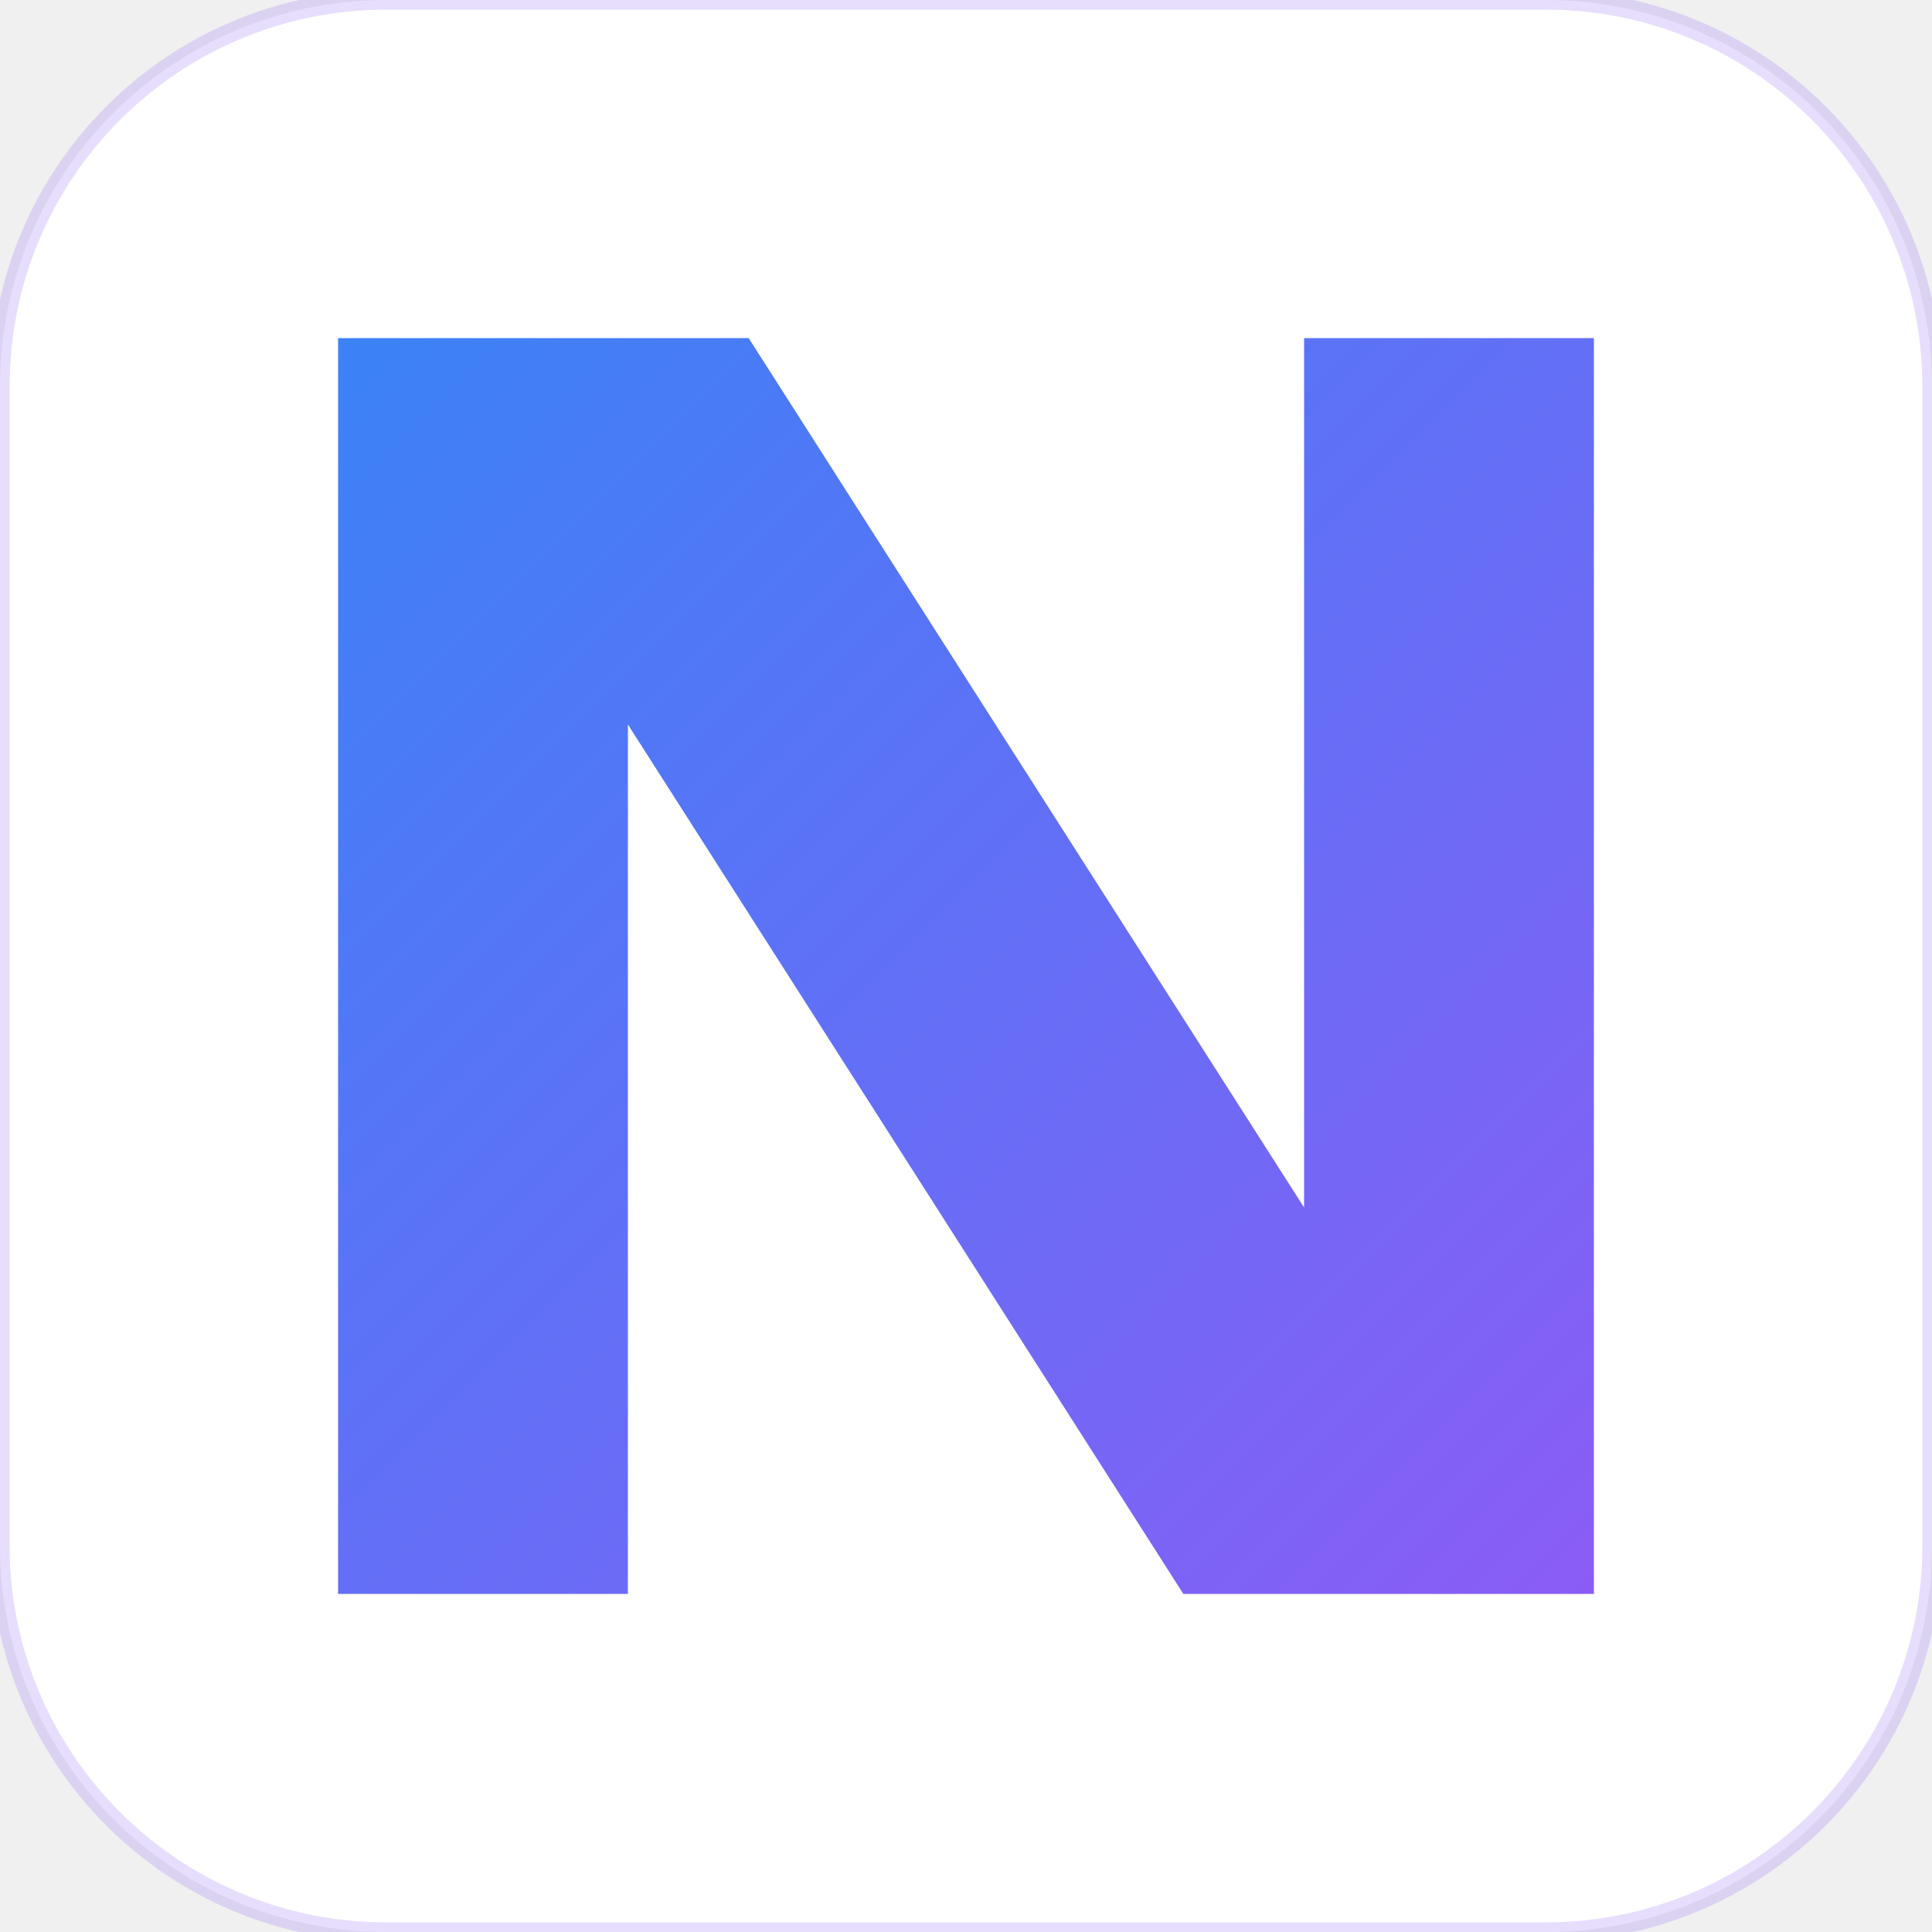
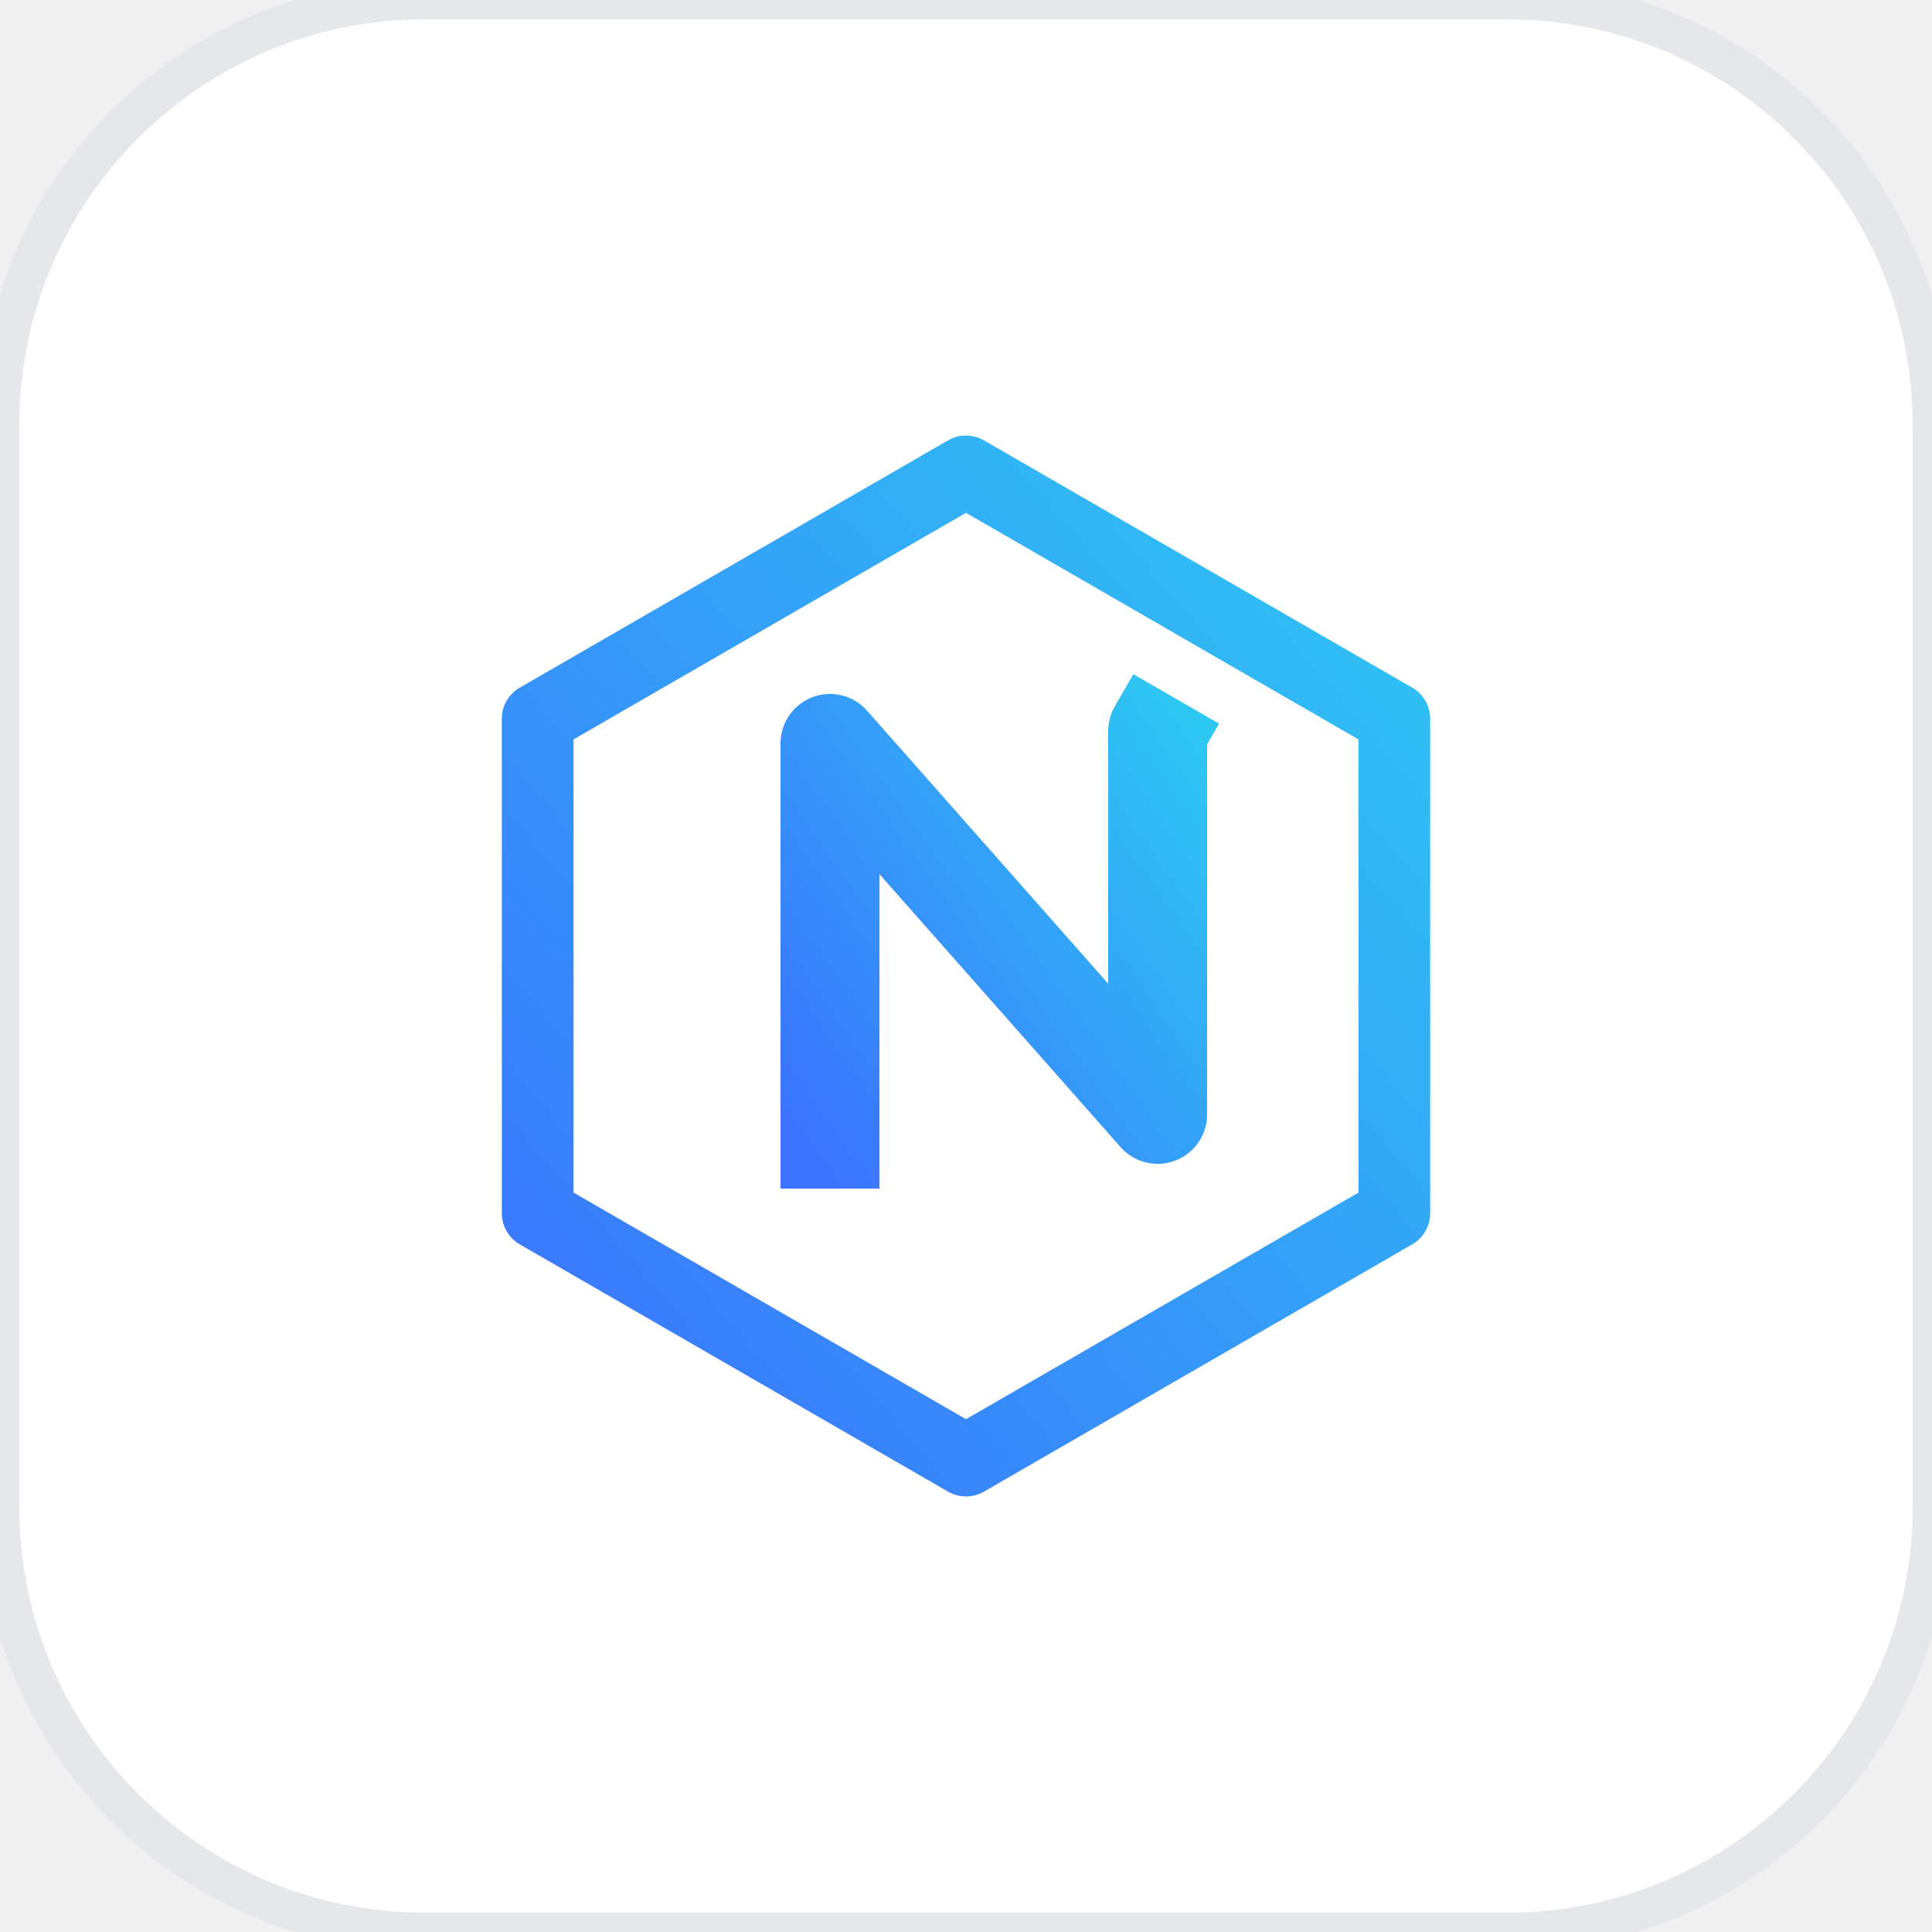
- <svg xmlns="http://www.w3.org/2000/svg" width="400" height="400" viewBox="0 0 400 400" fill="none">
+ <svg xmlns="http://www.w3.org/2000/svg" width="100" height="100" viewBox="0 0 100 100" fill="none">
  <defs>
-     <linearGradient id="ns-bv-grad-lg" x1="0%" y1="0%" x2="100%" y2="100%">
-       <stop offset="0%" stop-color="#3B82F6" />
-       <stop offset="100%" stop-color="#8B5CF6" />
+     <linearGradient id="neelstack-brand-grad" x1="0%" y1="100%" x2="100%" y2="0%">
+       <stop offset="0%" stop-color="#3B72FE" />
+       <stop offset="100%" stop-color="#2EC7F2" />
    </linearGradient>
  </defs>
-   <rect width="400" height="400" rx="80" fill="#FFFFFF" />
-   <rect width="400" height="400" rx="80" fill="none" stroke="rgba(139,92,246,0.2)" stroke-width="4" />
-   <path d="M 70 70 H 155 L 270 250 V 70 H 330 V 330 H 245 L 130 150 V 330 H 70 V 70 Z" fill="url(#ns-bv-grad-lg)" />
+   <rect width="100" height="100" rx="22" fill="#FFFFFF" stroke="#E5E7EB" stroke-width="2" />
+   <g transform="translate(18, 18) scale(0.64)">
+     <path d="M50,10 L84.64,30 V70 L50,90 L15.36,70 V30 Z" fill="none" stroke="url(#neelstack-brand-grad)" stroke-width="5.8" stroke-linejoin="round" stroke-linecap="round" />
+     <path d="M39,68 V32 L65.5,62 V31 L67,28.4" fill="none" stroke="url(#neelstack-brand-grad)" stroke-width="8" stroke-linejoin="round" stroke-linecap="butt" />
+   </g>
</svg>
